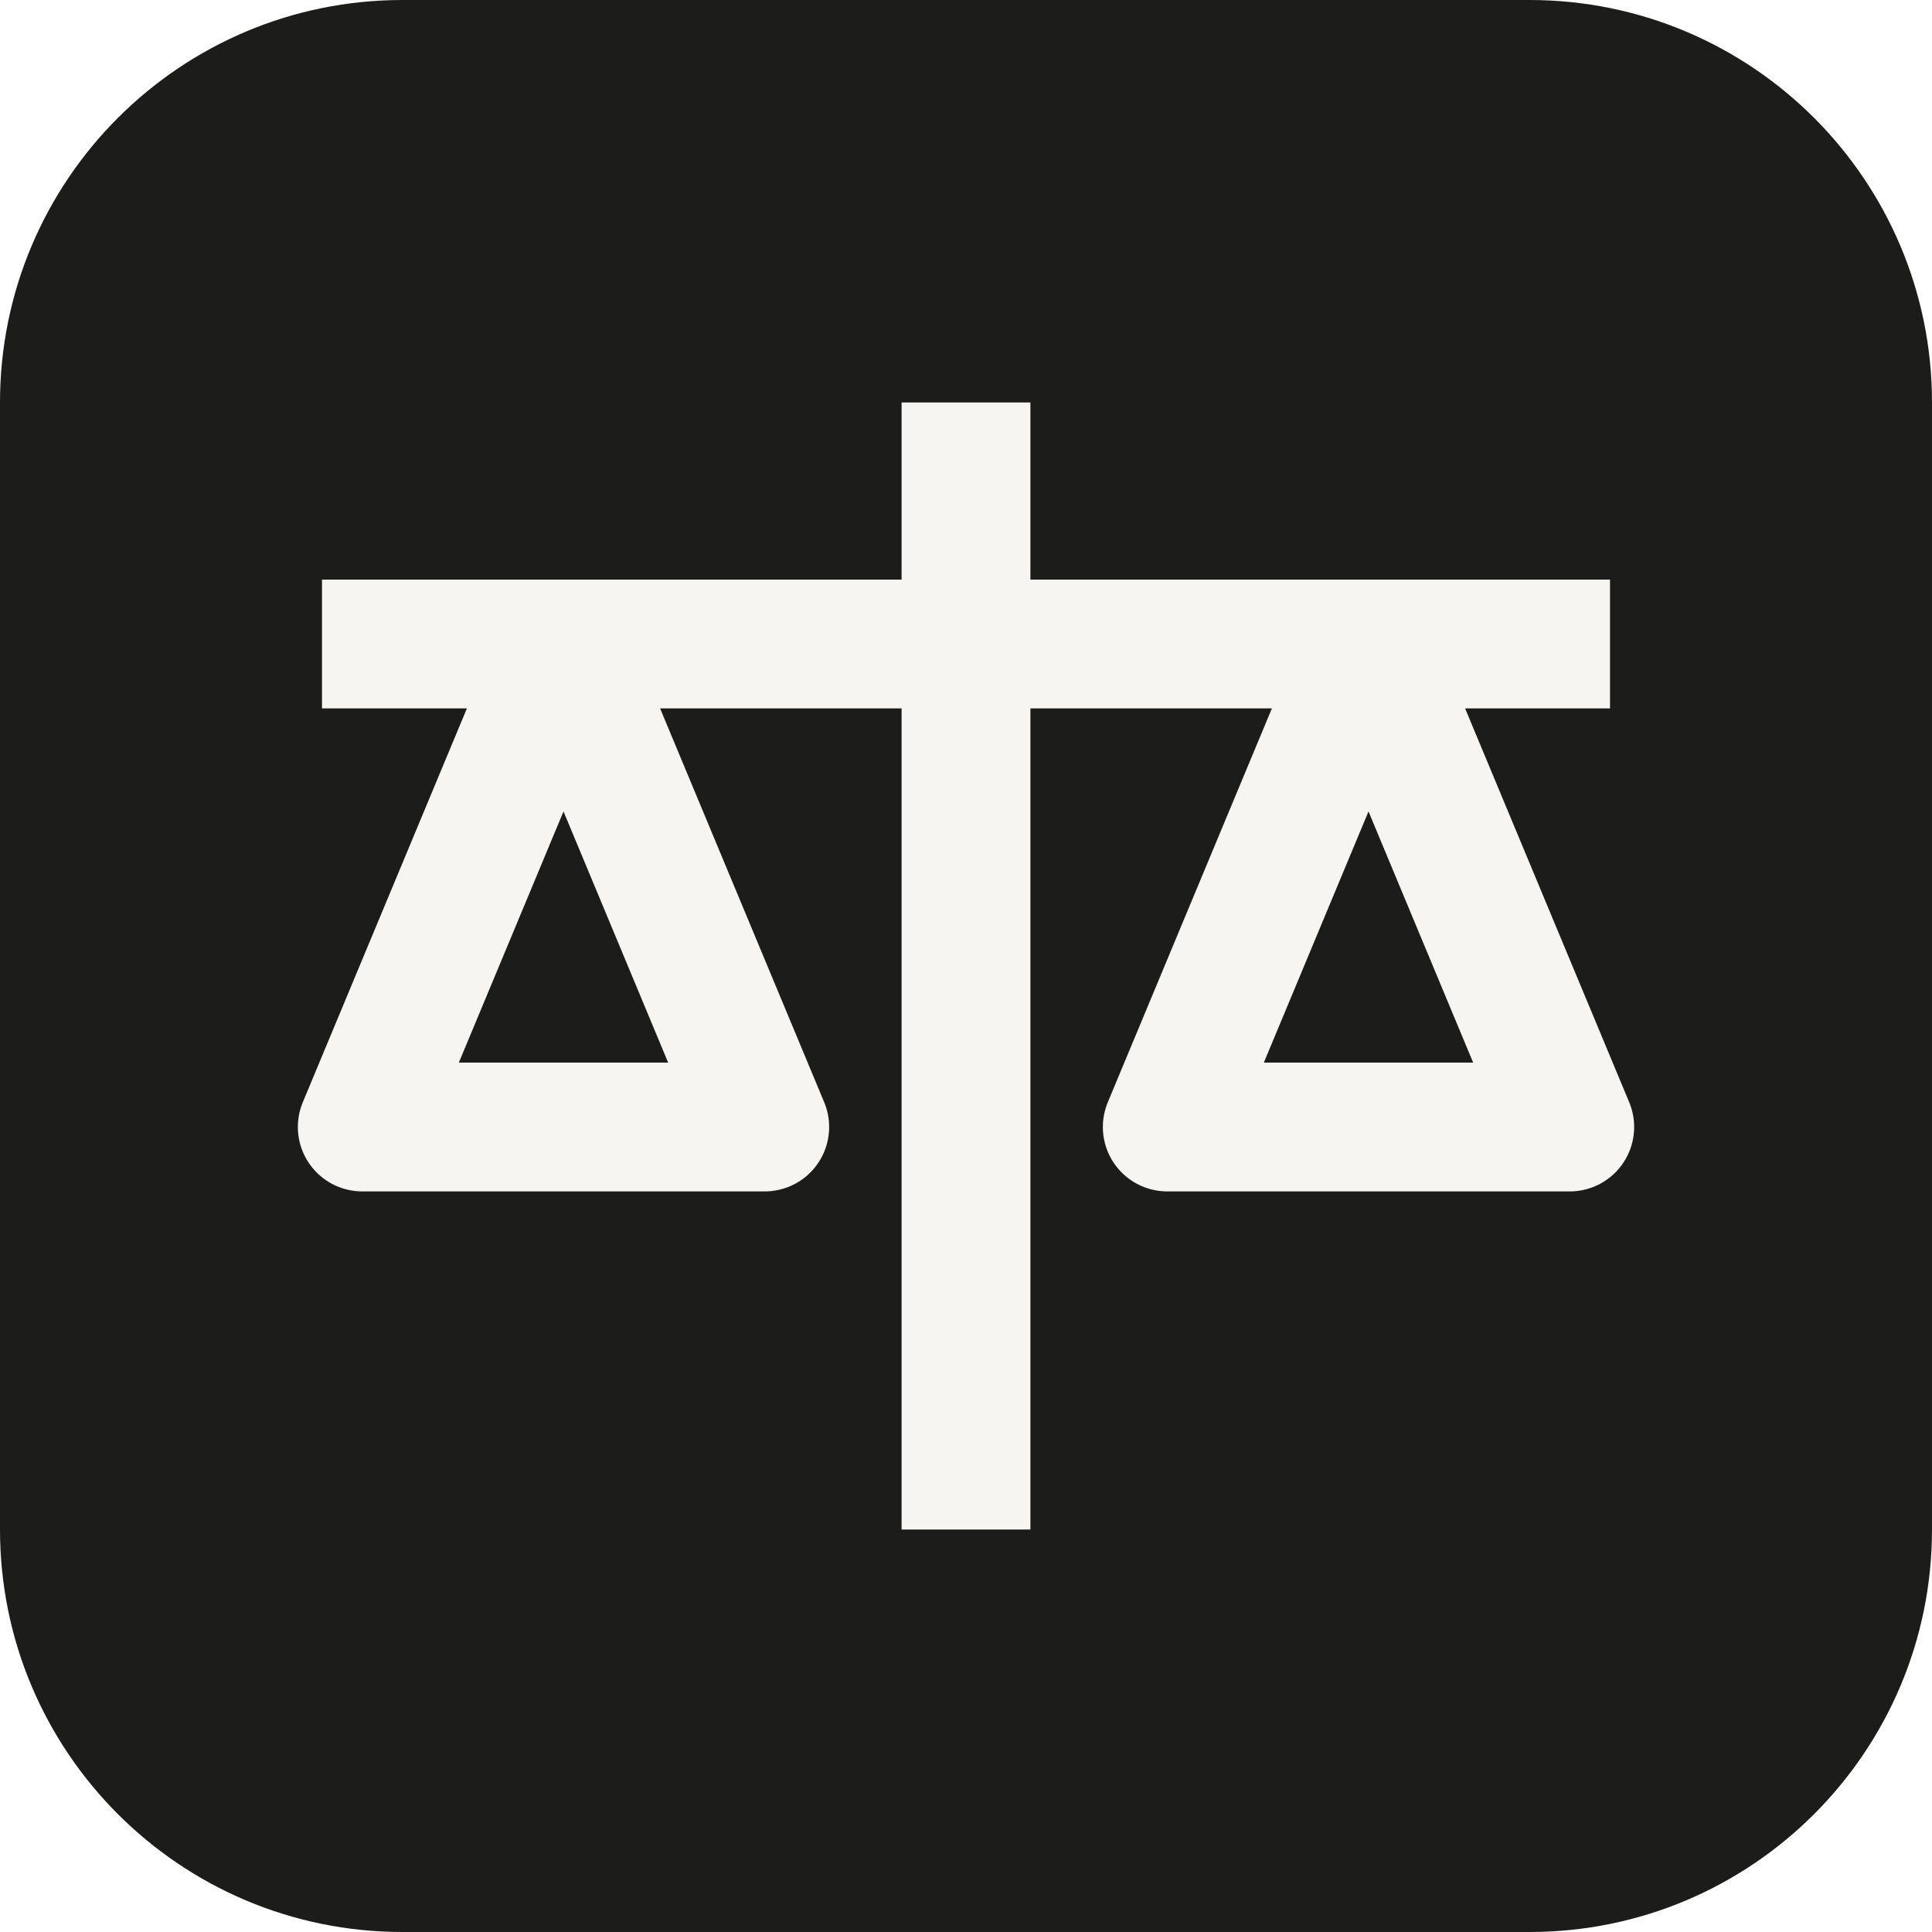
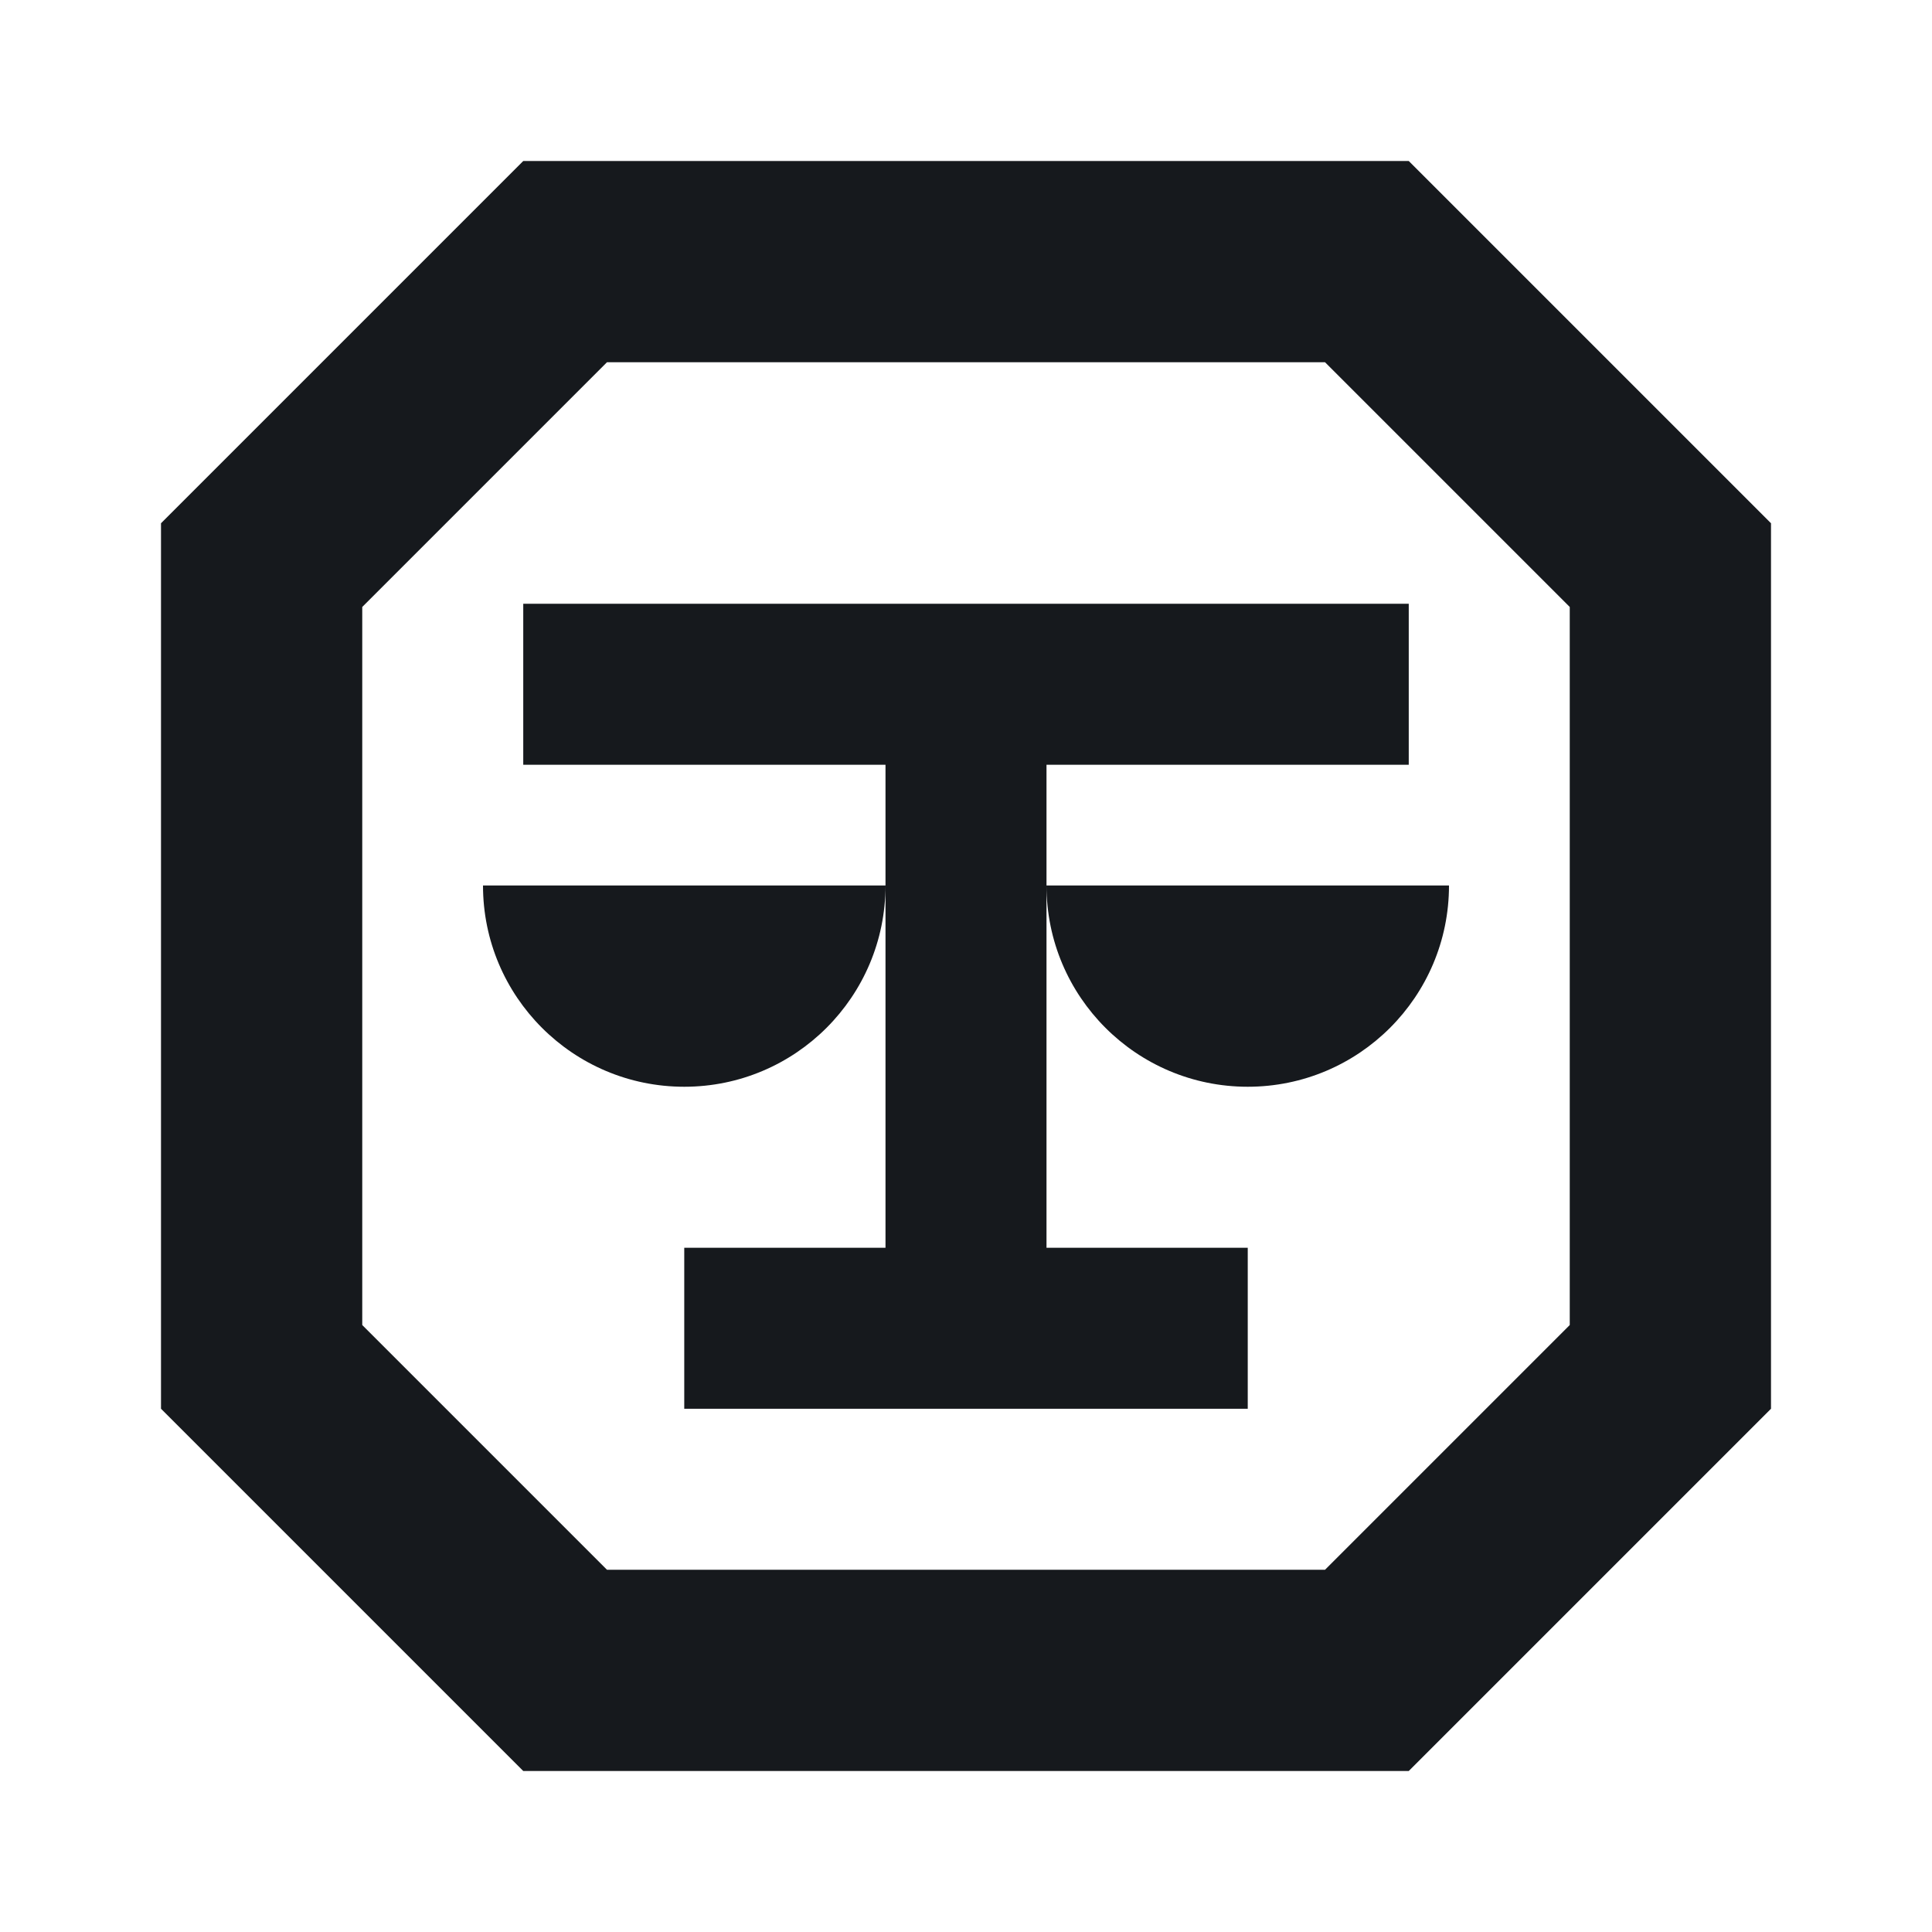
<svg xmlns="http://www.w3.org/2000/svg" viewBox="0 0 24 24">
-   <rect width="24" height="24" rx="5" fill="#1c1c1a" />
-   <path d="M4 8h16M12 5v14M7 8l-2.5 6h5zM17 8l-2.5 6h5z" fill="none" stroke="#f6f5f1" stroke-width="1.6" stroke-linejoin="round" />
+   <path fill="#16191D" fill-rule="evenodd" d="M2 6.5 6.5 2H17.5L22 6.5V17.5L17.5 22H6.5L2 17.5ZM4.5 7.54 7.54 4.5H16.46L19.5 7.54V16.46L16.46 19.5H7.54L4.5 16.46Z M6.5 7.5H17.5V9.5H6.5ZM11 9.5H13V15.5H11ZM8.5 15.5H15.5V17.5H8.5ZM6 11H11A2.5 2.5 0 0 1 6 11ZM13 11H18A2.5 2.5 0 0 1 13 11Z" />
</svg>
